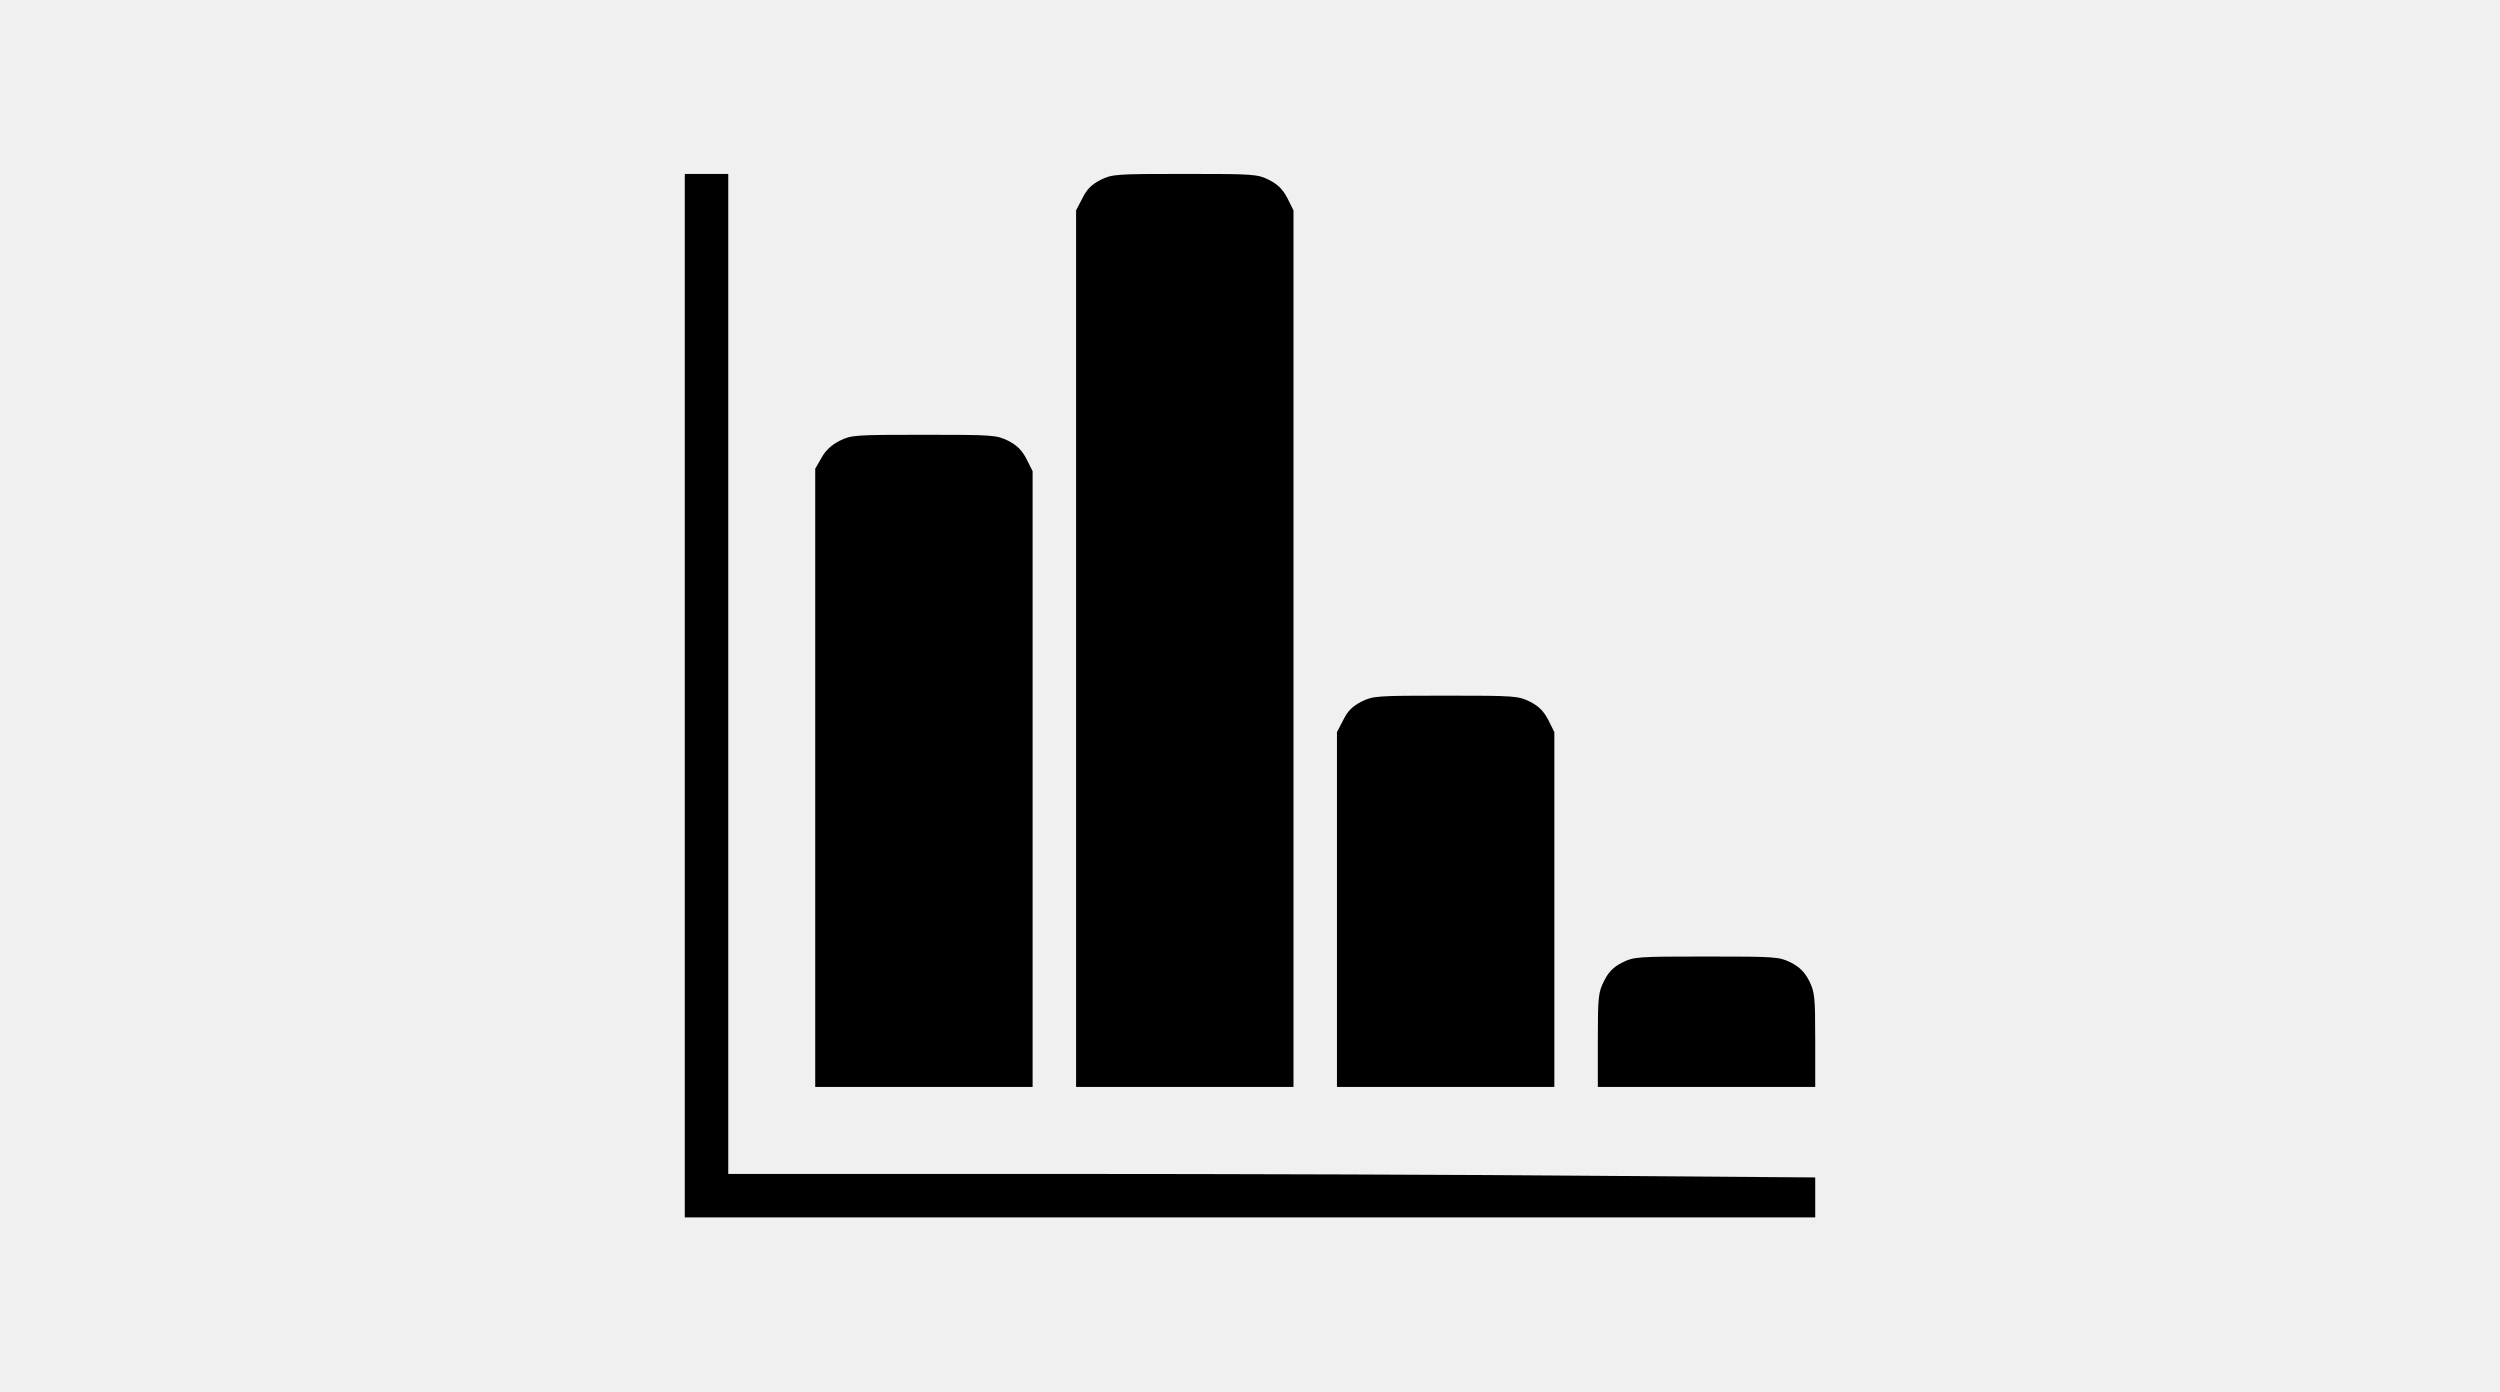
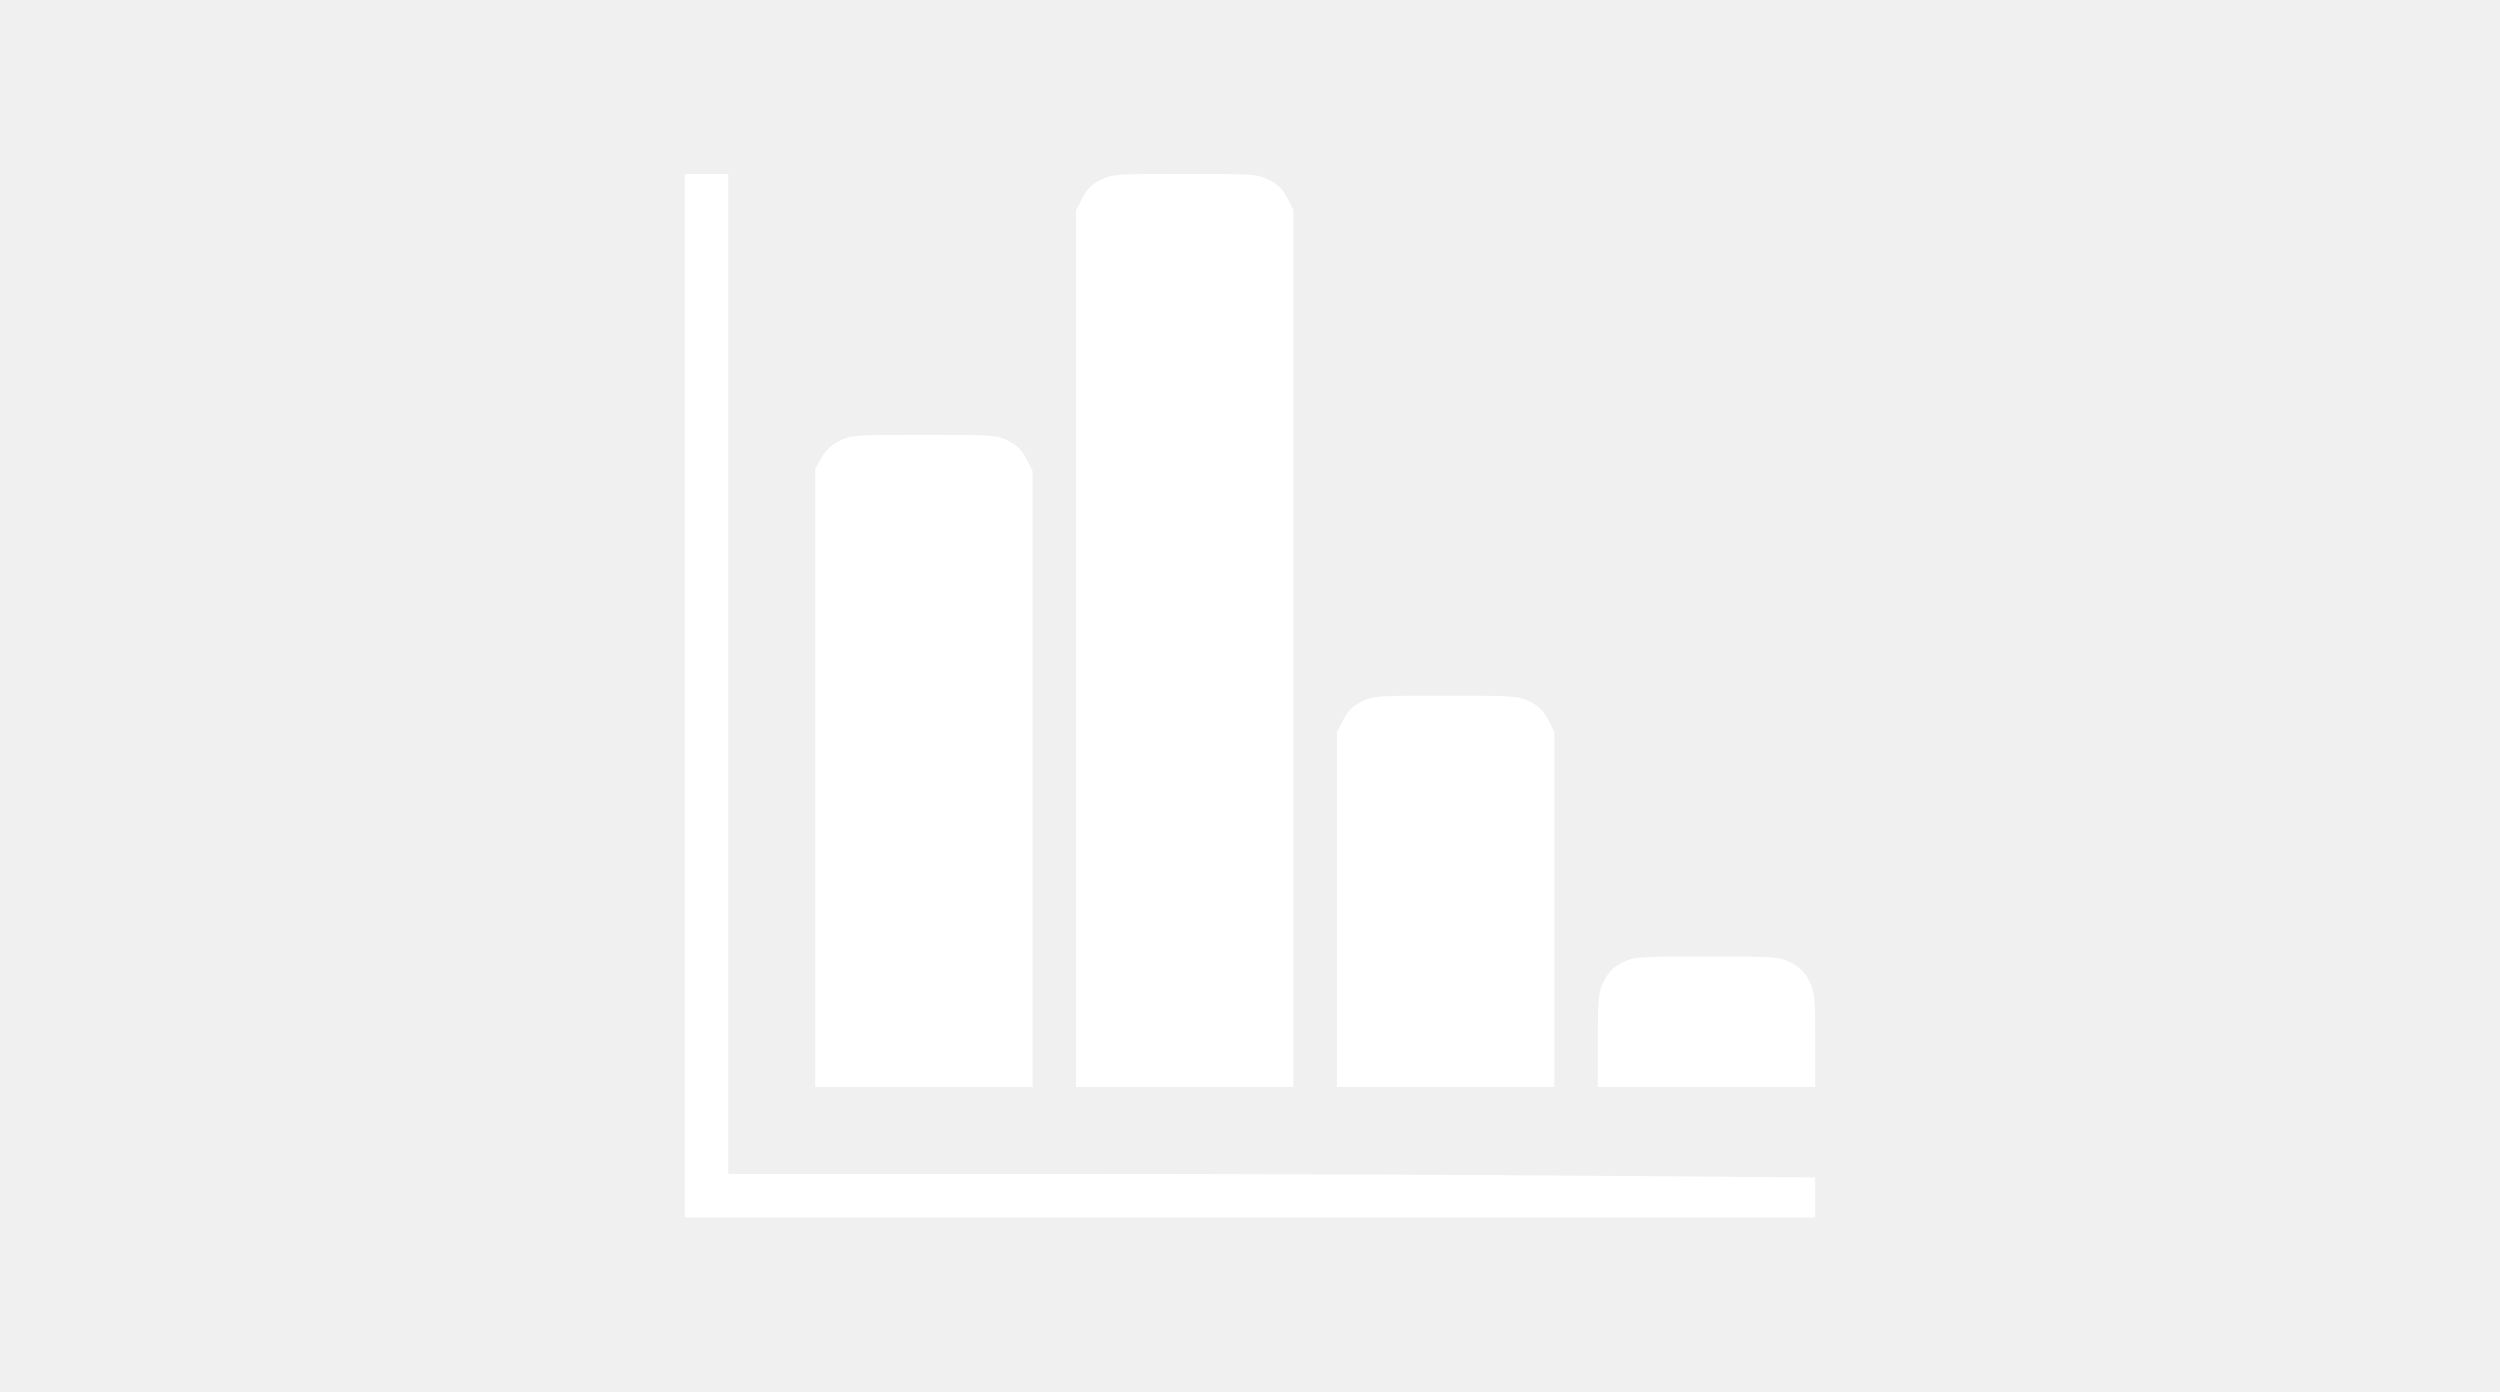
<svg xmlns="http://www.w3.org/2000/svg" version="1.0" width="920pt" height="512pt" viewBox="0 0 920 512" preserveAspectRatio="xMidYMid meet">
-   <g transform="translate(0,512) scale(0.1,-0.1)" fill="#000000" stroke="none">
+   <g transform="translate(0,512) scale(0.1,-0.1)" fill="#FFFFFF" stroke="none">
    <path d="M2520 2560 l0 -1920 2080 0 2080 0 0 73 0 74 -802 6 c-442 4 -1342 7 -2000 7 l-1198 0 0 1840 0 1840 -80 0 -80 0 0 -1920z" />
    <path d="M4050 4458 c-33 -17 -51 -35 -67 -68 l-23 -44 0 -1613 0 -1613 400 0 400 0 0 1613 0 1613 -22 44 c-17 33 -35 51 -68 68 -43 21 -54 22 -310 22 -256 0 -267 -1 -310 -22z" />
    <path d="M3090 3498 c-30 -15 -53 -37 -67 -63 l-23 -40 0 -1137 0 -1138 400 0 400 0 0 1133 0 1133 -22 44 c-17 33 -35 51 -68 68 -43 21 -54 22 -310 22 -256 0 -267 -1 -310 -22z" />
    <path d="M5010 2538 c-33 -17 -51 -35 -67 -68 l-23 -44 0 -653 0 -653 400 0 400 0 0 653 0 653 -22 44 c-17 33 -35 51 -68 68 -43 21 -54 22 -310 22 -256 0 -267 -1 -310 -22z" />
    <path d="M5970 1578 c-33 -17 -51 -35 -67 -68 -21 -41 -23 -58 -23 -217 l0 -173 400 0 400 0 0 173 c0 159 -2 176 -22 217 -17 33 -35 51 -68 68 -43 21 -54 22 -310 22 -256 0 -267 -1 -310 -22z" />
  </g>
</svg>
